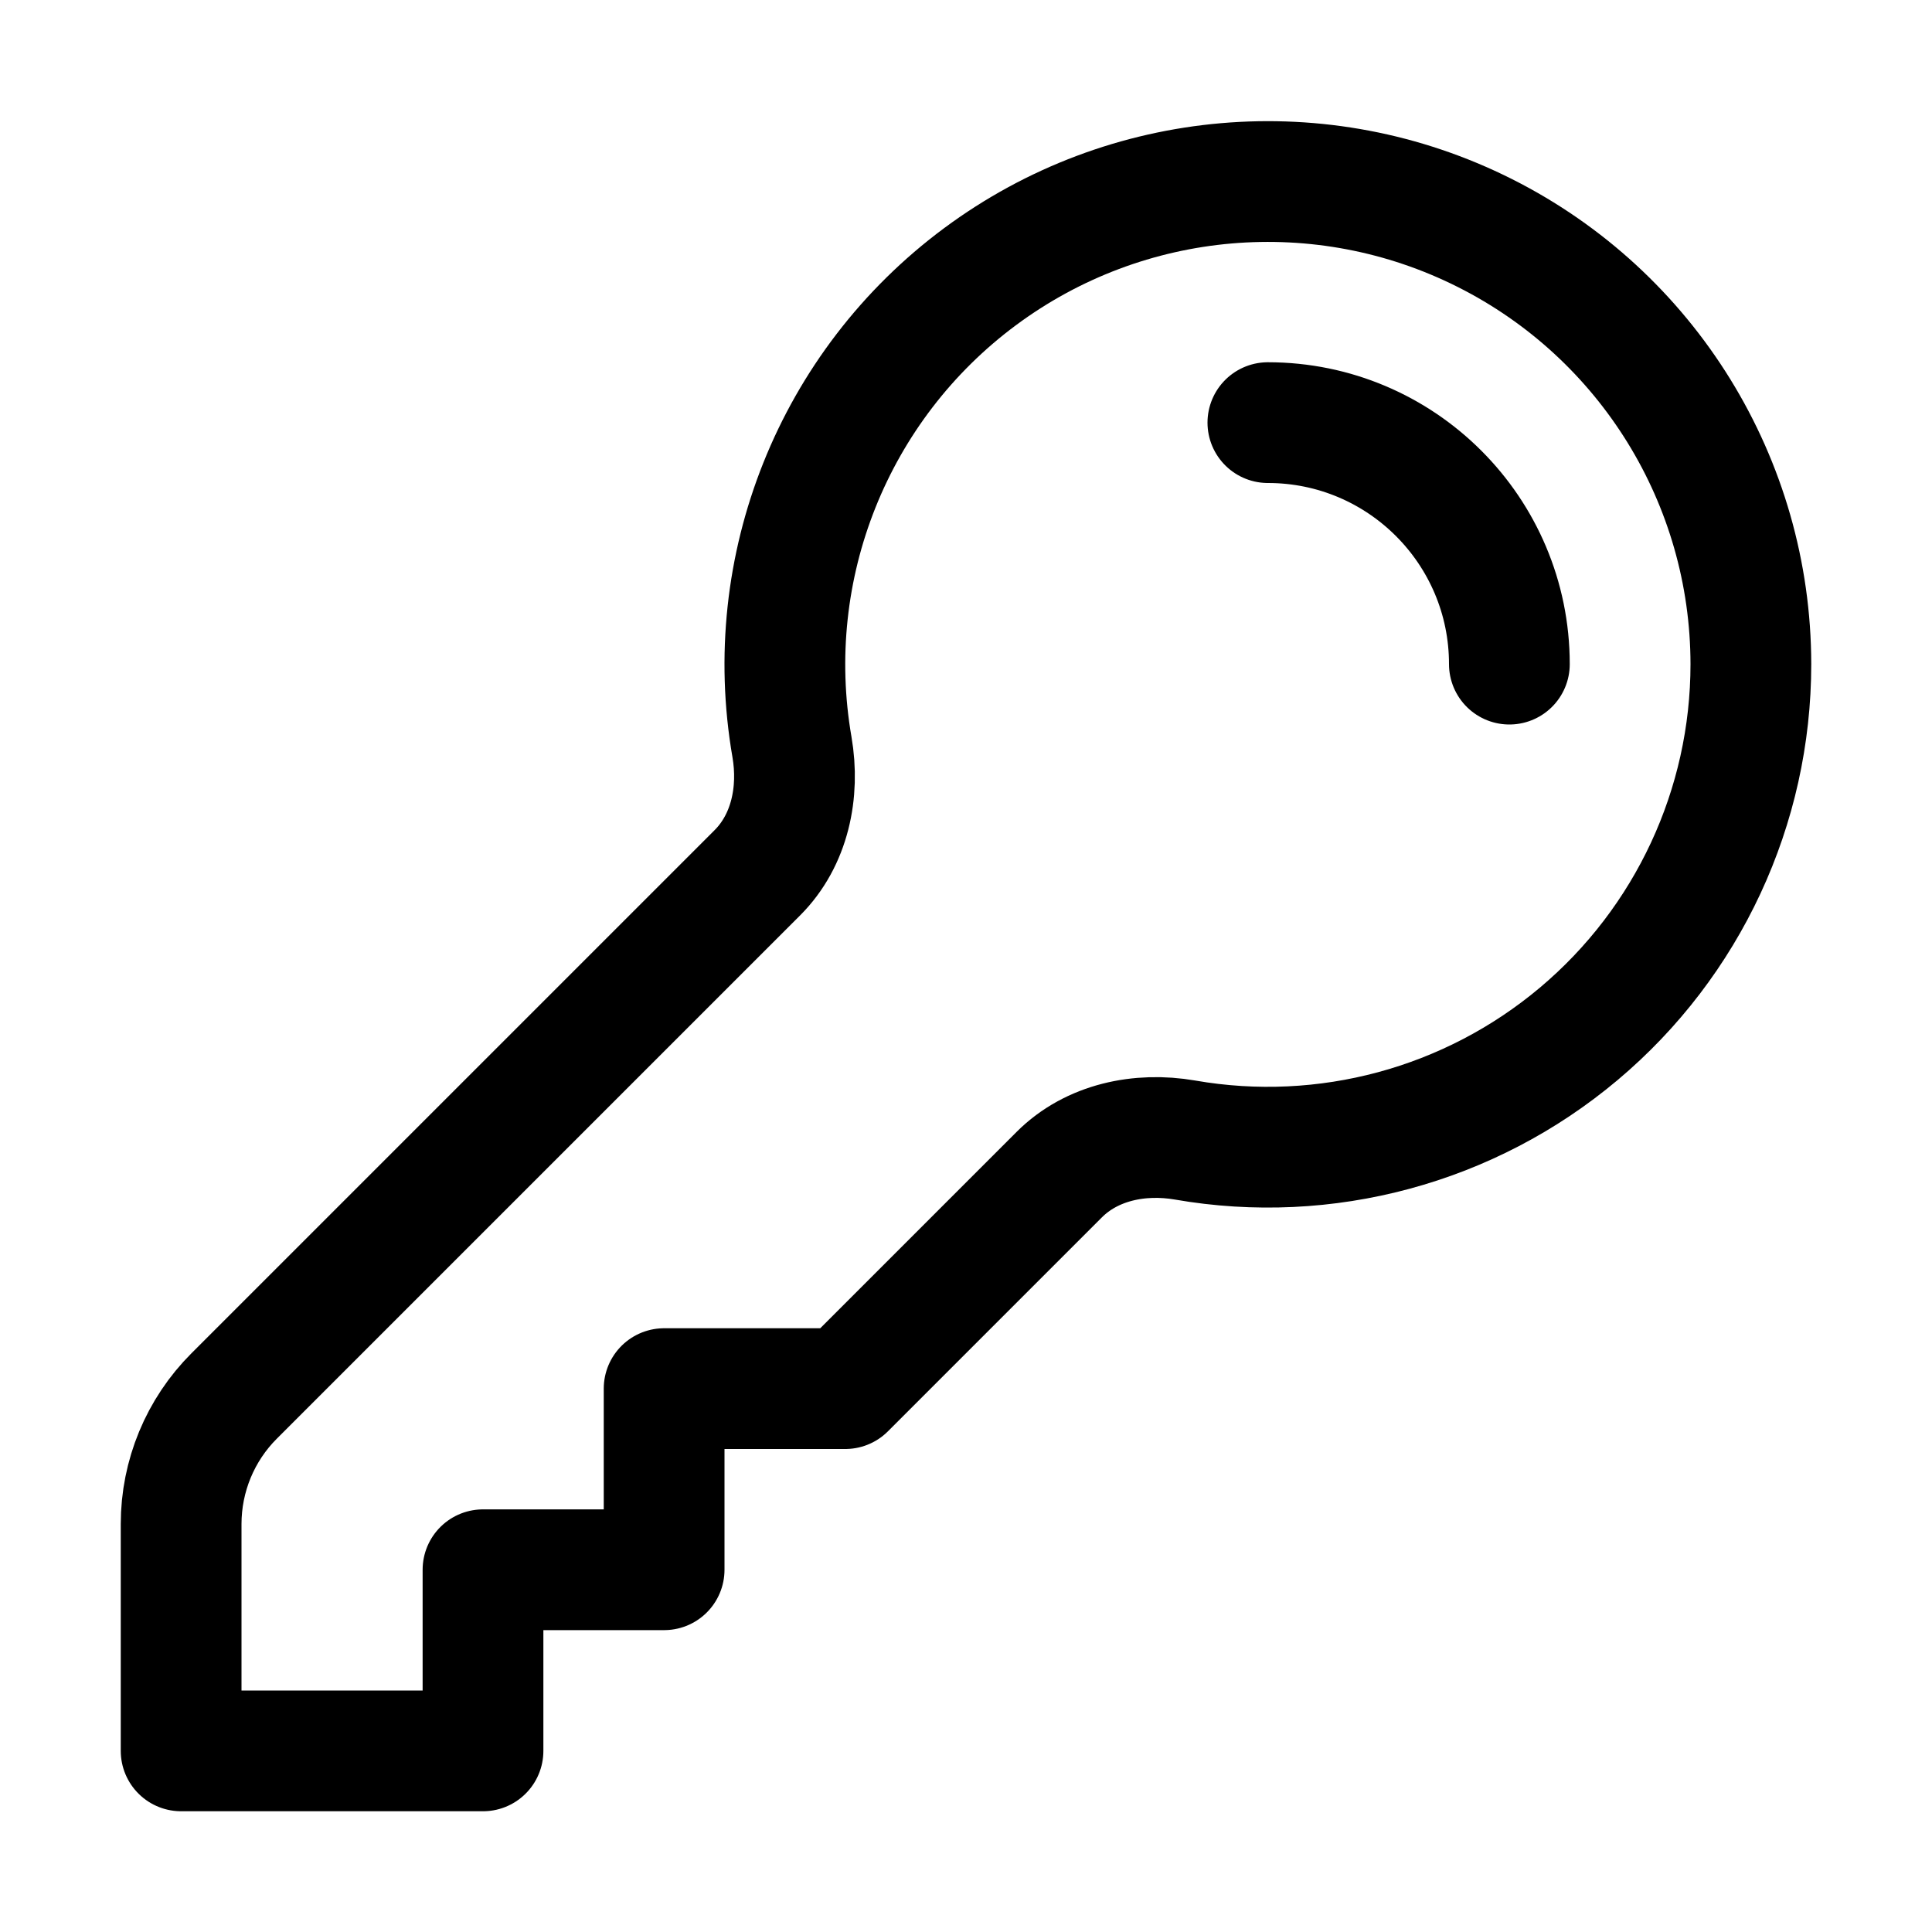
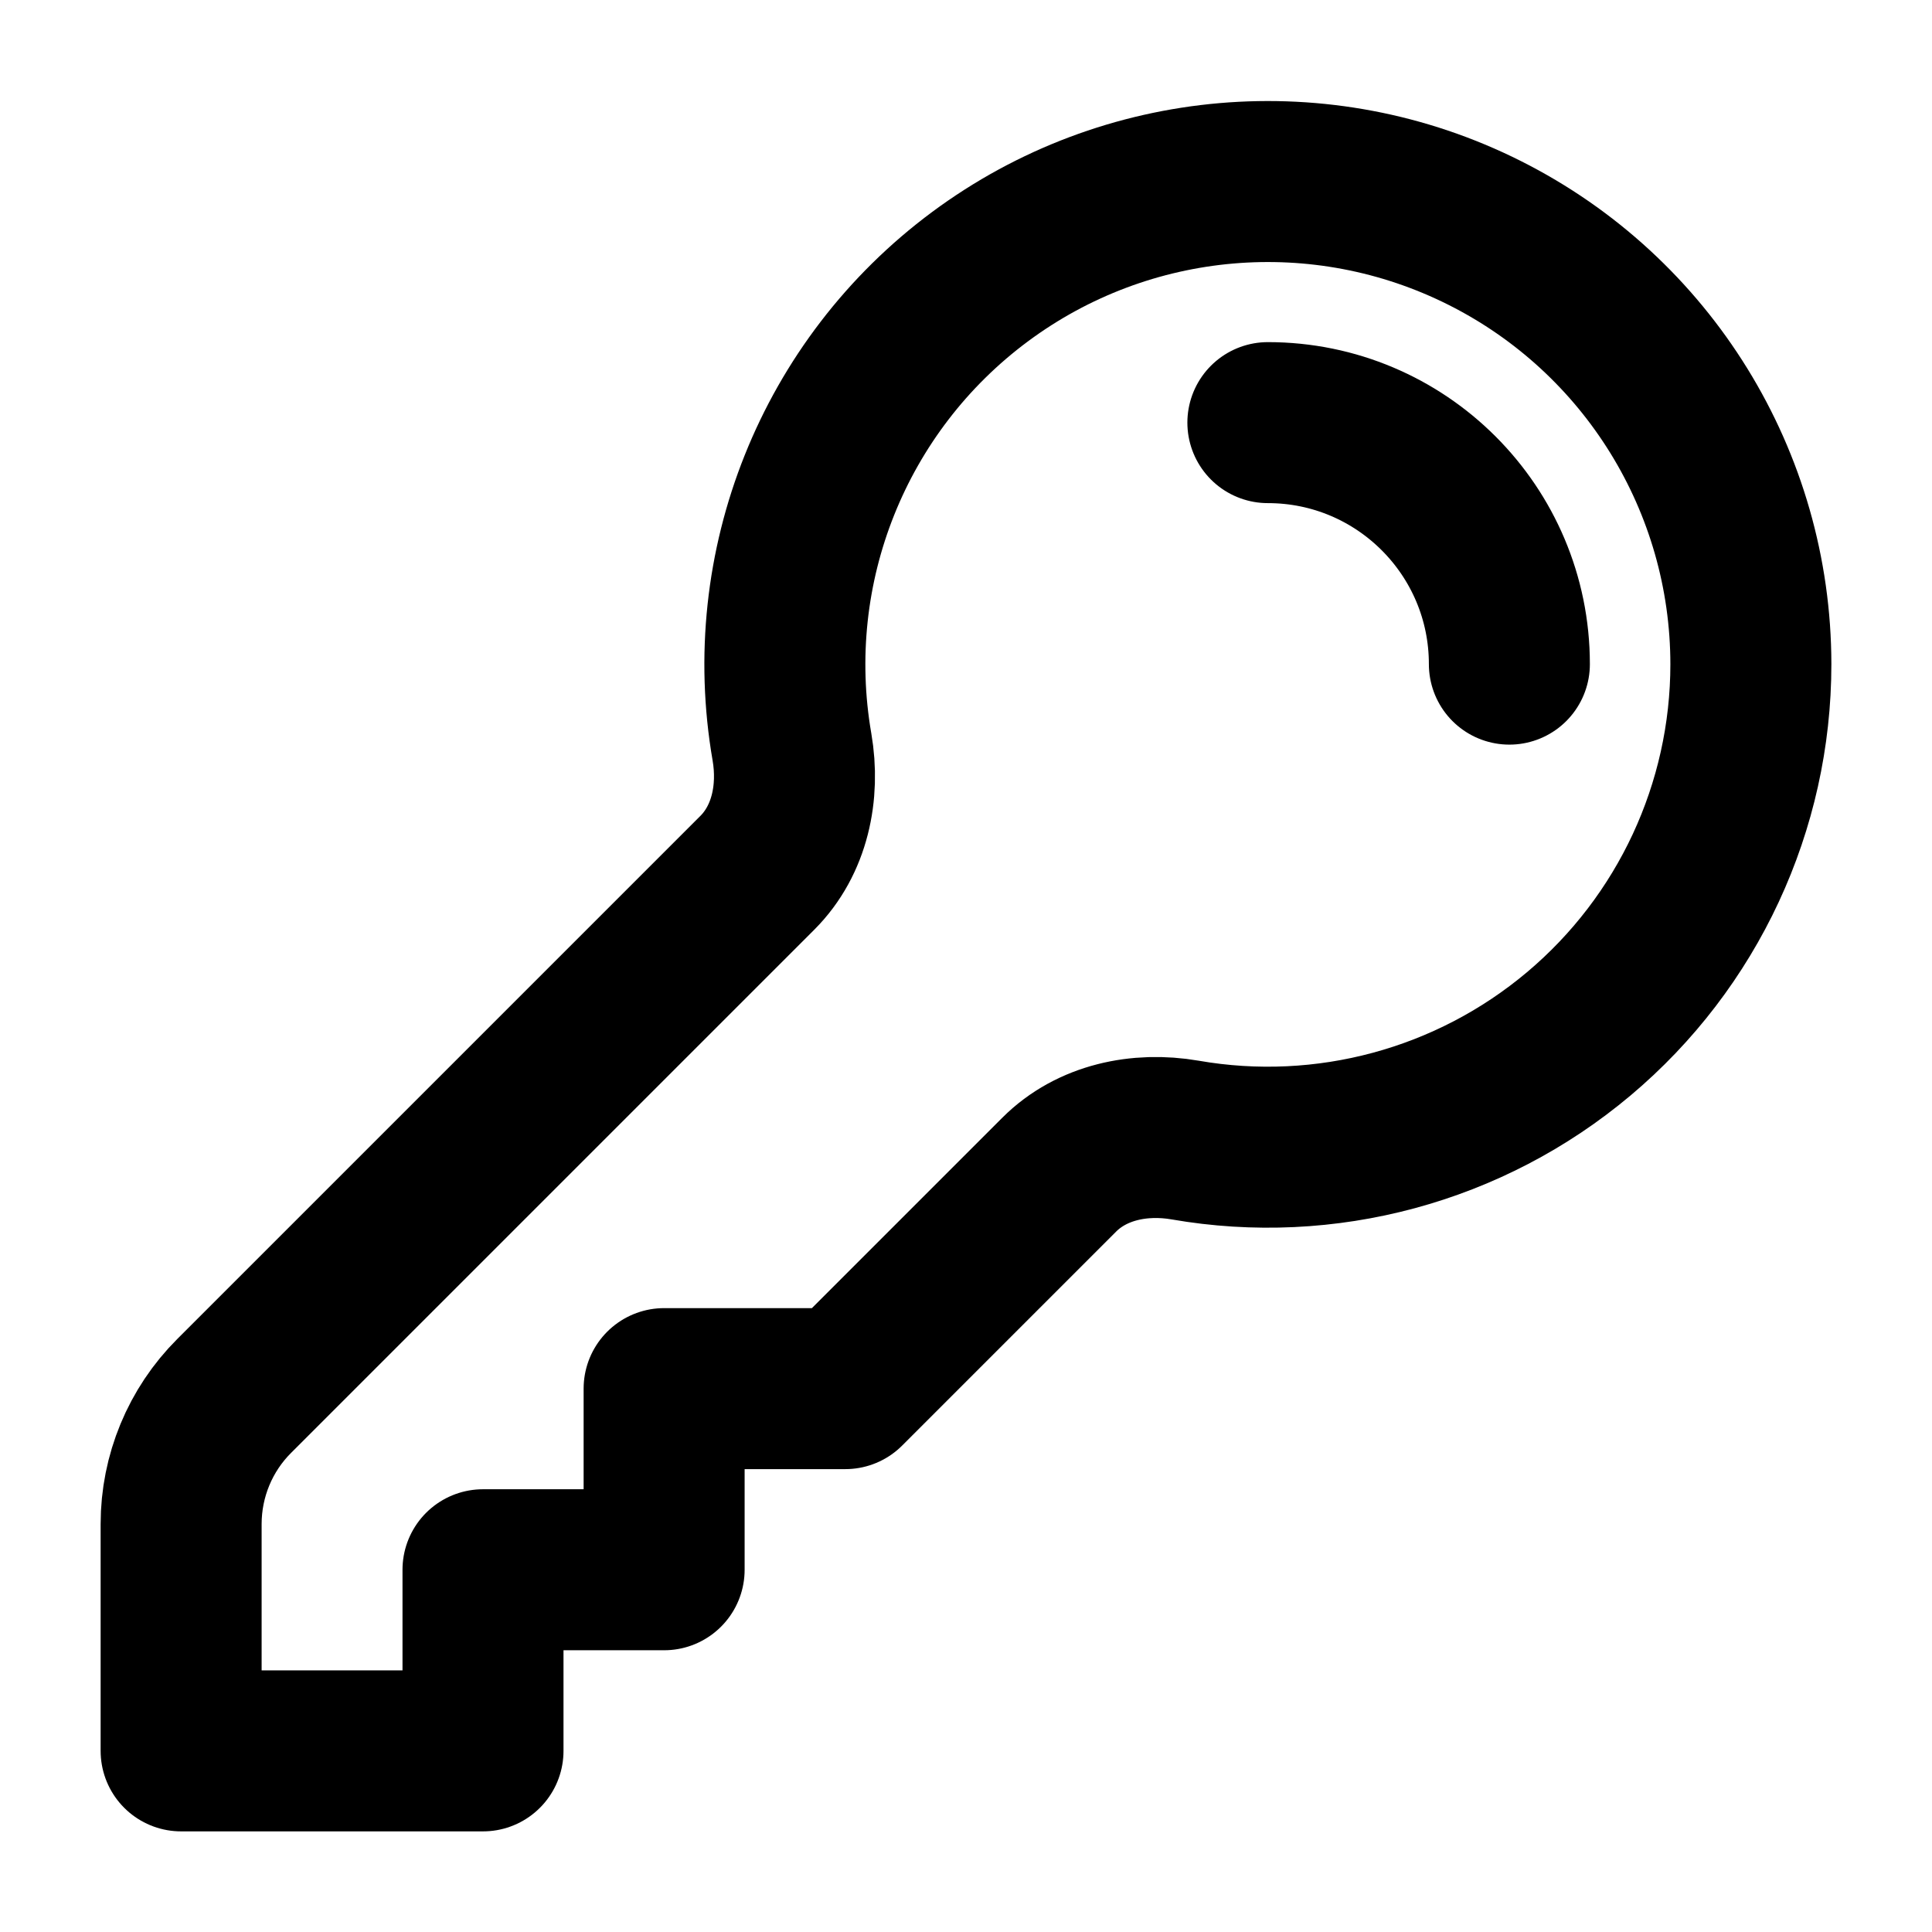
- <svg xmlns="http://www.w3.org/2000/svg" fill="none" viewBox="0 0 24 24" stroke-width="1.5" stroke="currentColor" aria-hidden="true" data-slot="icon">
-   <path stroke-linecap="round" stroke-linejoin="round" d="M15.75 5.25a3 3 0 0 1 3 3m3 0a6 6 0 0 1-7.029 5.912c-.563-.097-1.159.026-1.563.43L10.5 17.25H8.25v2.25H6v2.25H2.25v-2.818c0-.597.237-1.17.659-1.591l6.499-6.499c.404-.404.527-1 .43-1.563A6 6 0 1 1 21.75 8.25Z" />
+ <svg xmlns="http://www.w3.org/2000/svg" fill="none" viewBox="0 0 24 24" stroke-width="2" stroke="currentColor" aria-hidden="true">
+   <path stroke-linecap="round" stroke-linejoin="round" d="M15.75 5.25a3 3 0 013 3m3 0a6 6 0 01-7.029 5.912c-.563-.097-1.159.026-1.563.43L10.5 17.25H8.25v2.25H6v2.25H2.25v-2.818c0-.597.237-1.17.659-1.591l6.499-6.499c.404-.404.527-1 .43-1.563A6 6 0 1121.75 8.25z" />
</svg>
